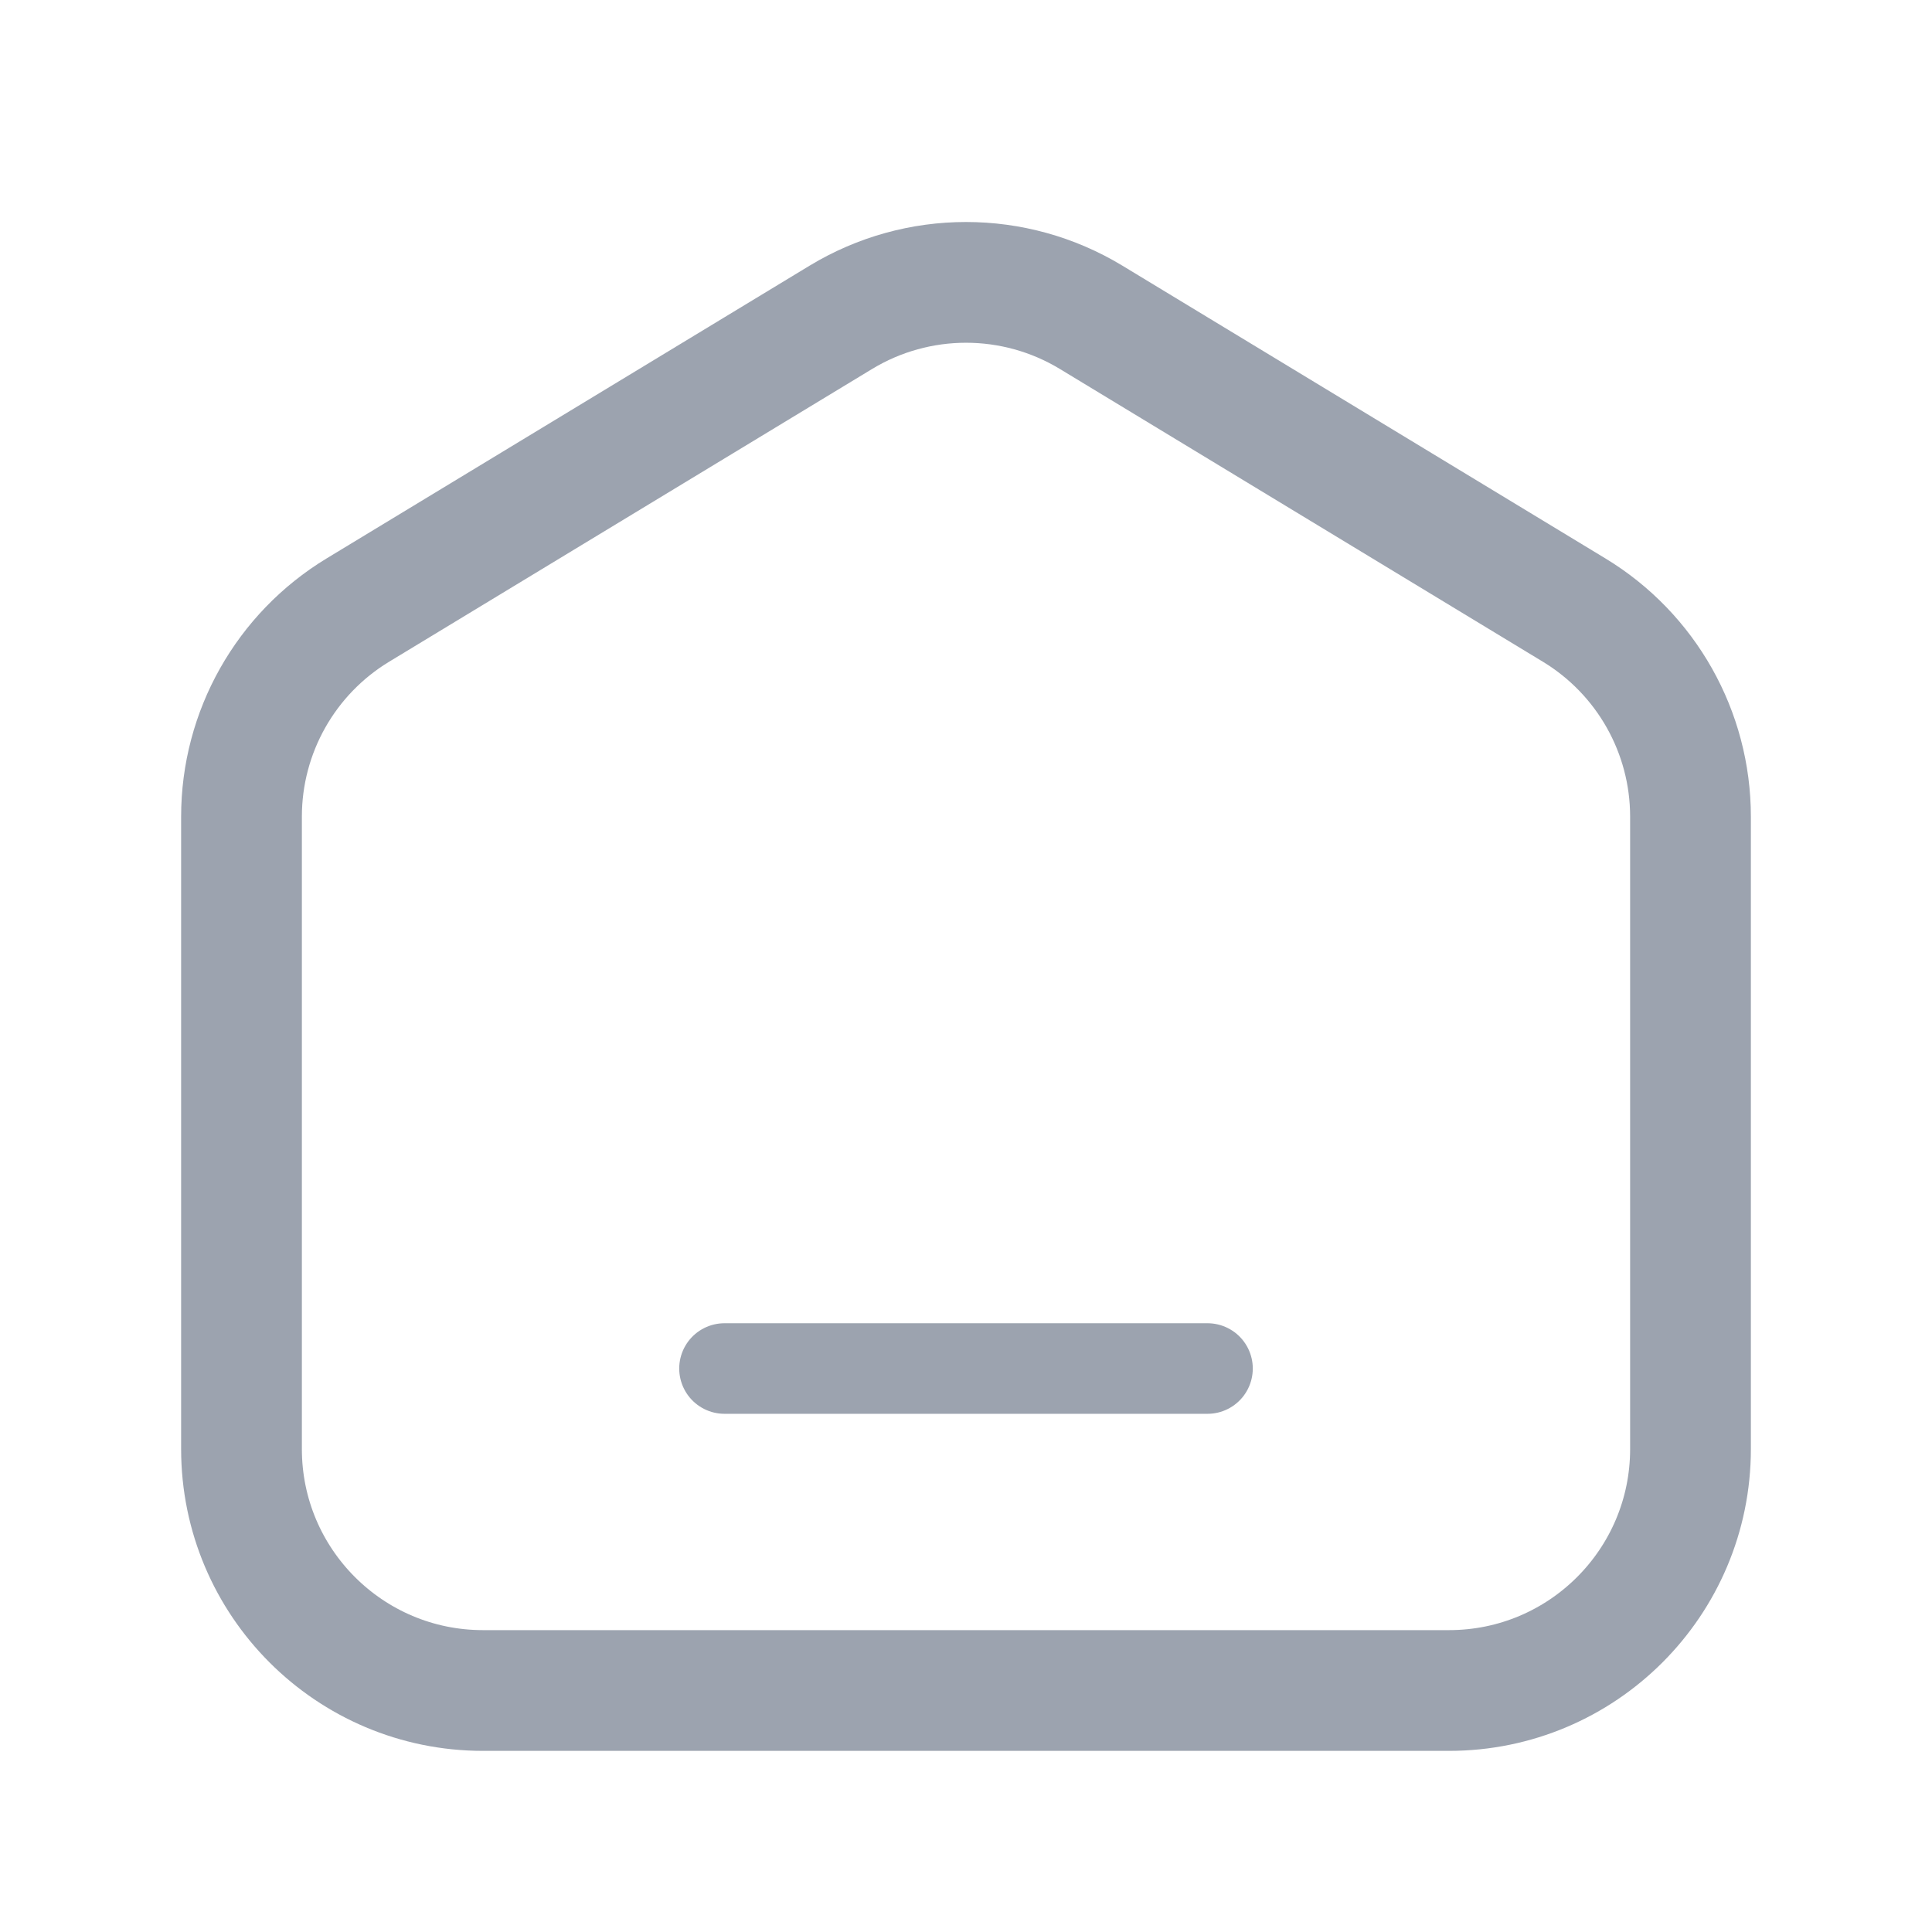
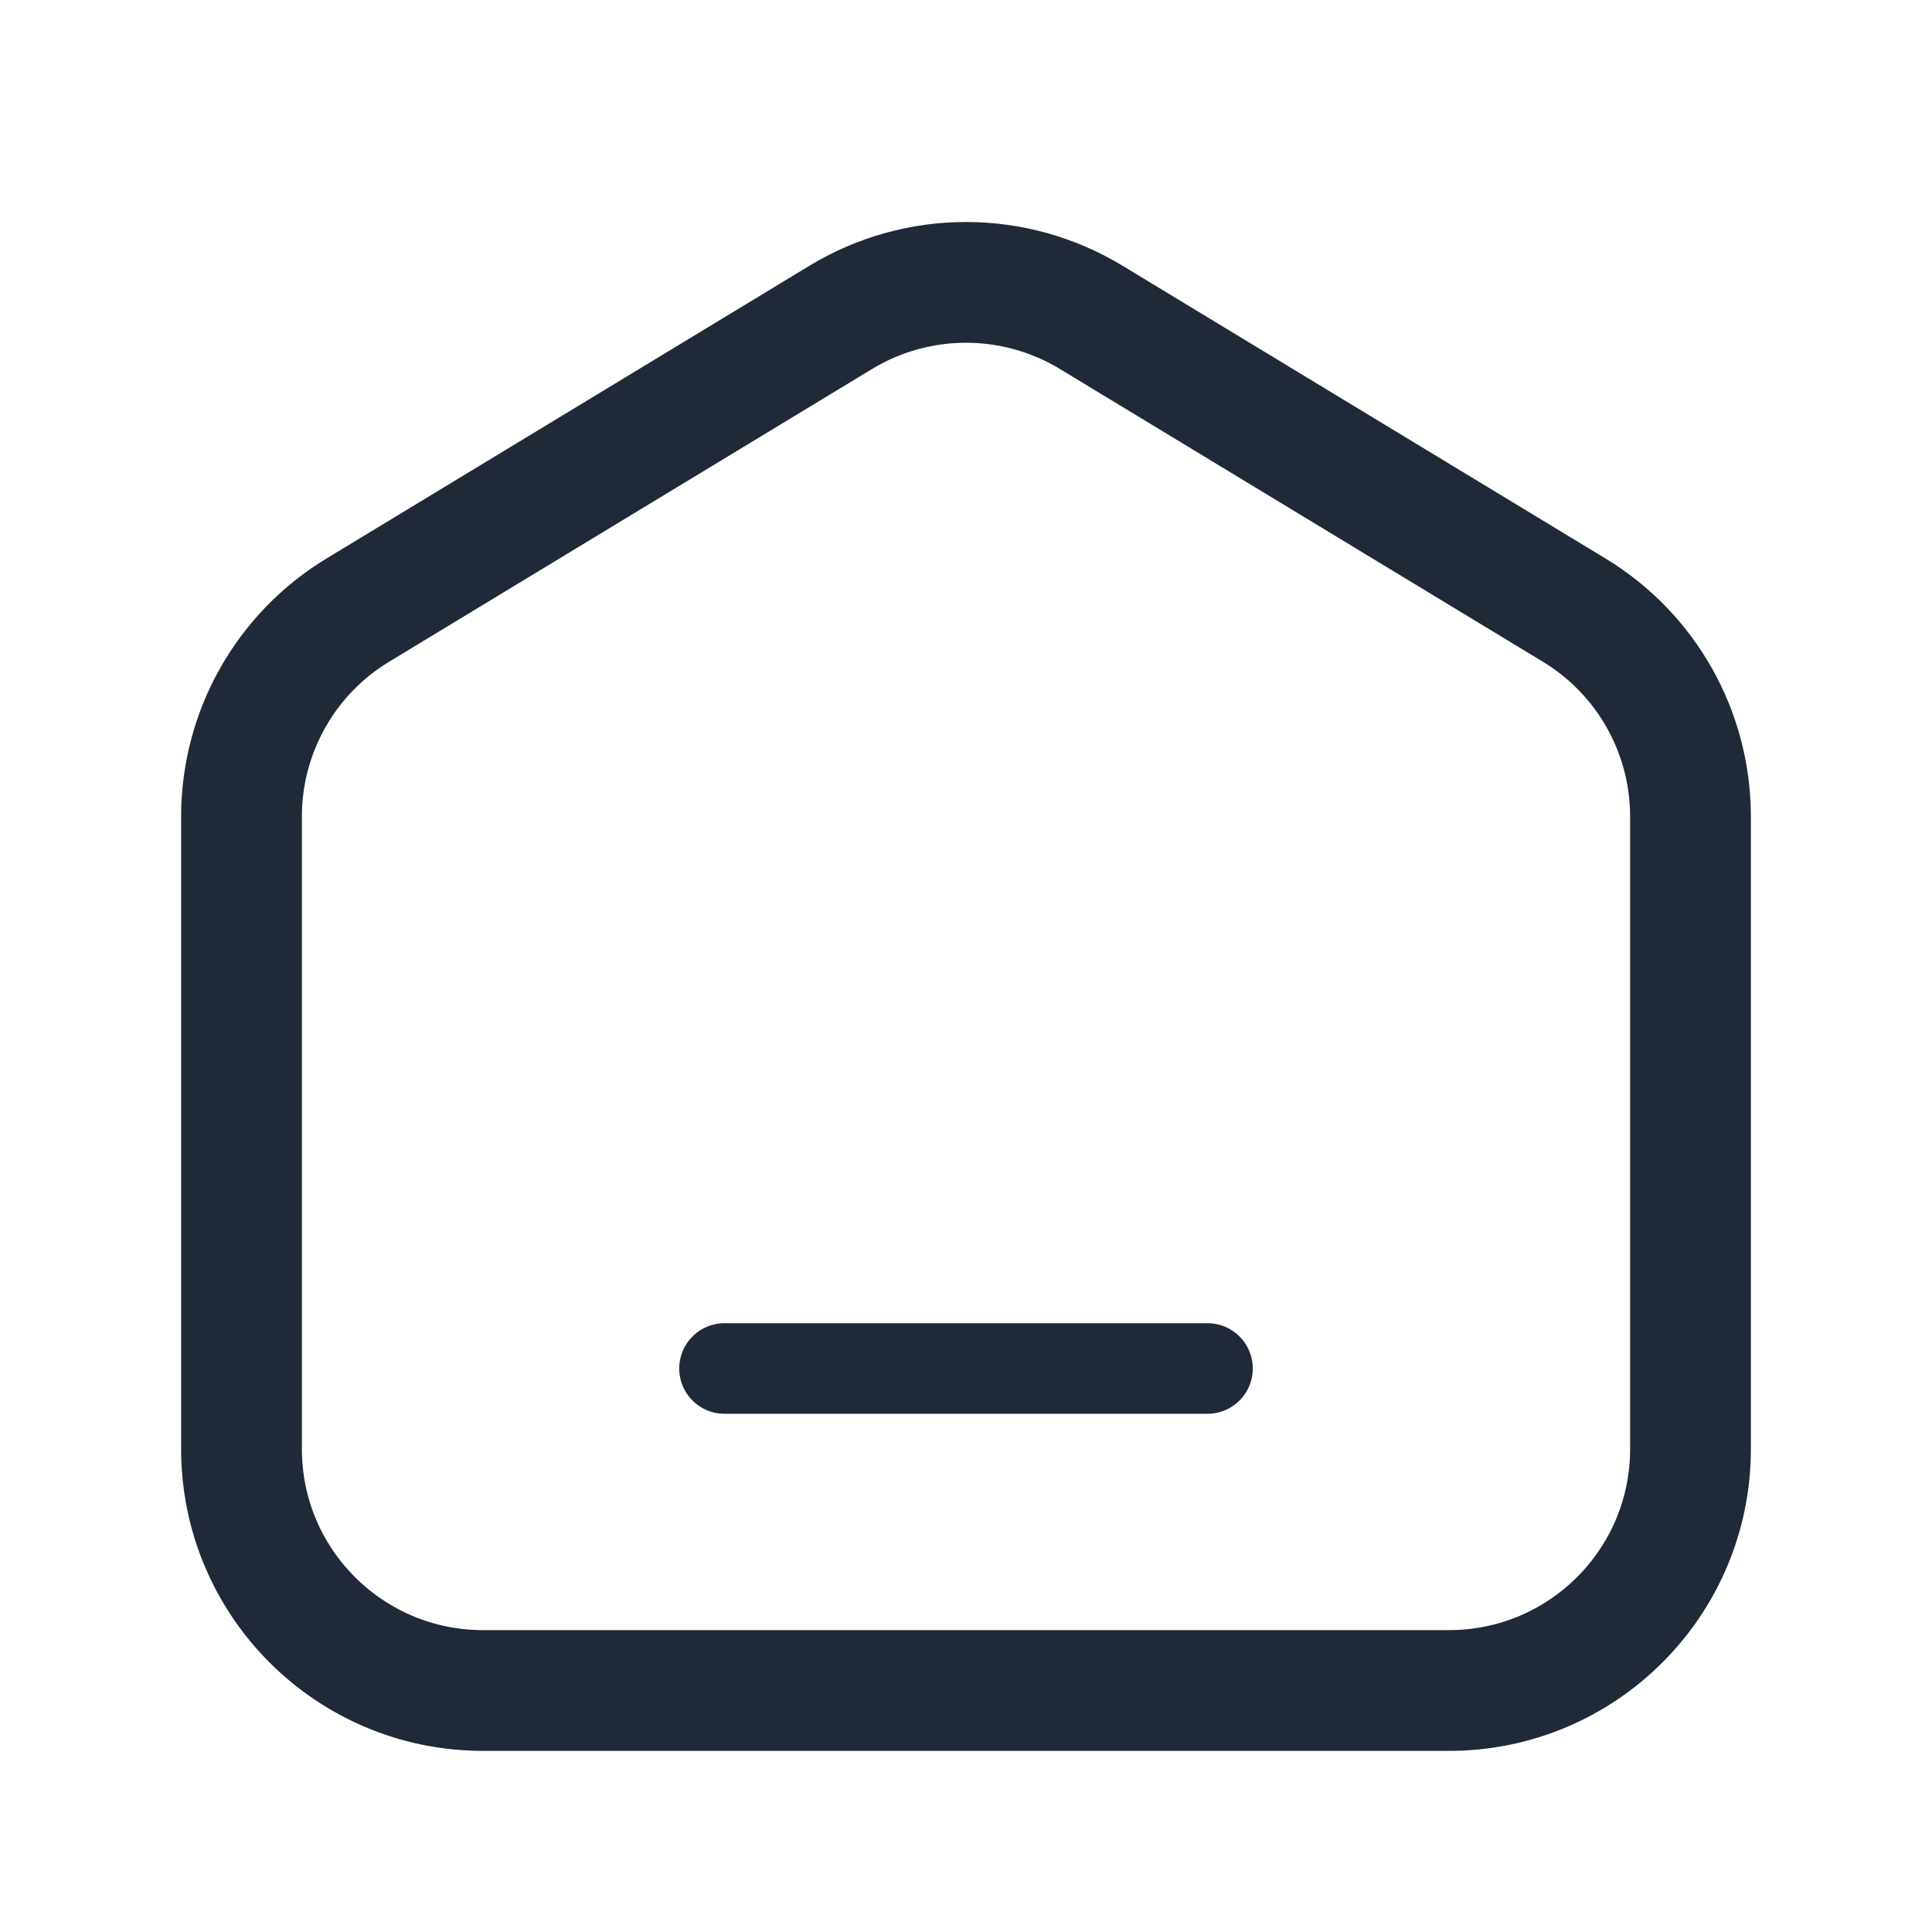
- <svg xmlns="http://www.w3.org/2000/svg" width="32" height="32" viewBox="0 0 32 32" fill="none">
-   <path d="M24 28H8C5.791 28 4 26.209 4 24V13.526C4 12.127 4.731 10.83 5.927 10.105L13.927 5.256C15.201 4.484 16.799 4.484 18.073 5.256L26.073 10.105C27.269 10.83 28 12.127 28 13.526V24C28 26.209 26.209 28 24 28Z" stroke="#9CA3AF" stroke-width="2" stroke-linecap="round" stroke-linejoin="round" />
-   <path d="M12 22.667H20" stroke="#9CA3AF" stroke-width="1.5" stroke-linecap="round" stroke-linejoin="round" />
+ <svg xmlns="http://www.w3.org/2000/svg" width="24" height="24" viewBox="0 0 24 24" fill="none">
+   <path d="M18 21H6C4.343 21 3 19.657 3 18V10.144C3 9.095 3.548 8.122 4.445 7.579L10.445 3.942C11.401 3.363 12.599 3.363 13.555 3.942L19.555 7.579C20.452 8.122 21 9.095 21 10.144V18C21 19.657 19.657 21 18 21Z" stroke="#1F2937" stroke-width="1.5" stroke-linecap="round" stroke-linejoin="round" />
+   <path d="M9 17H15" stroke="#1F2937" stroke-width="1.125" stroke-linecap="round" stroke-linejoin="round" />
</svg>
